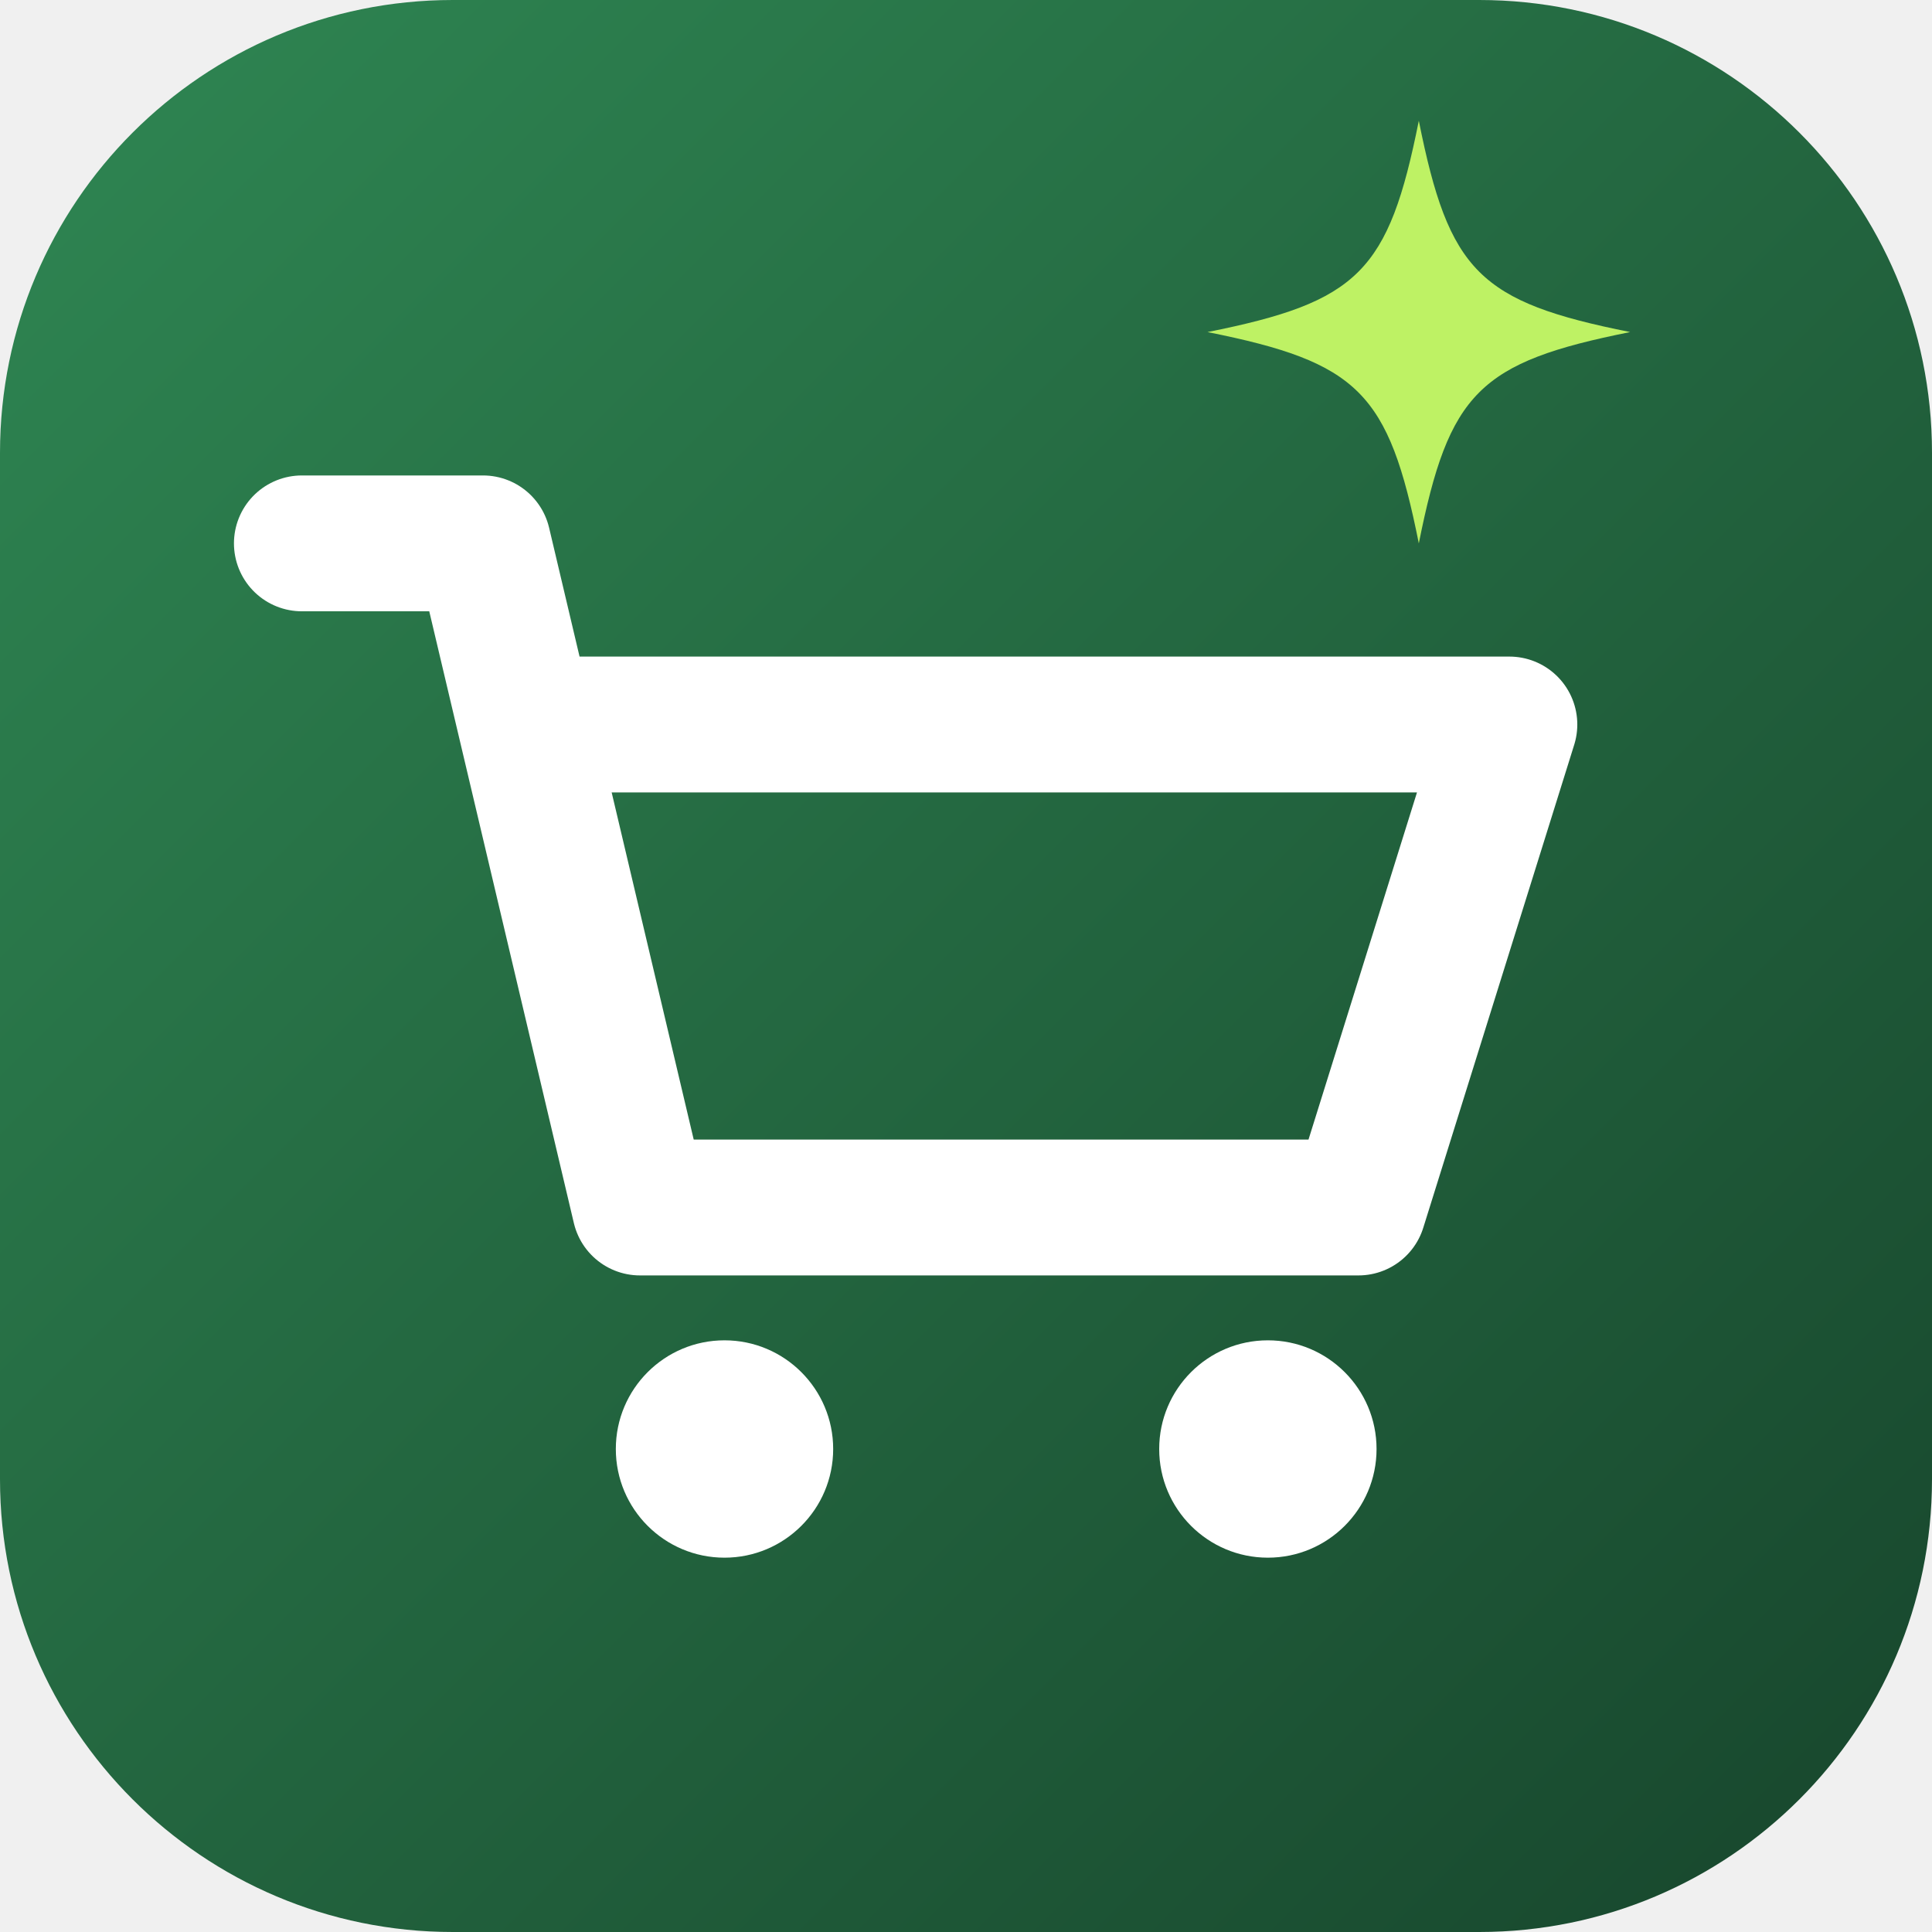
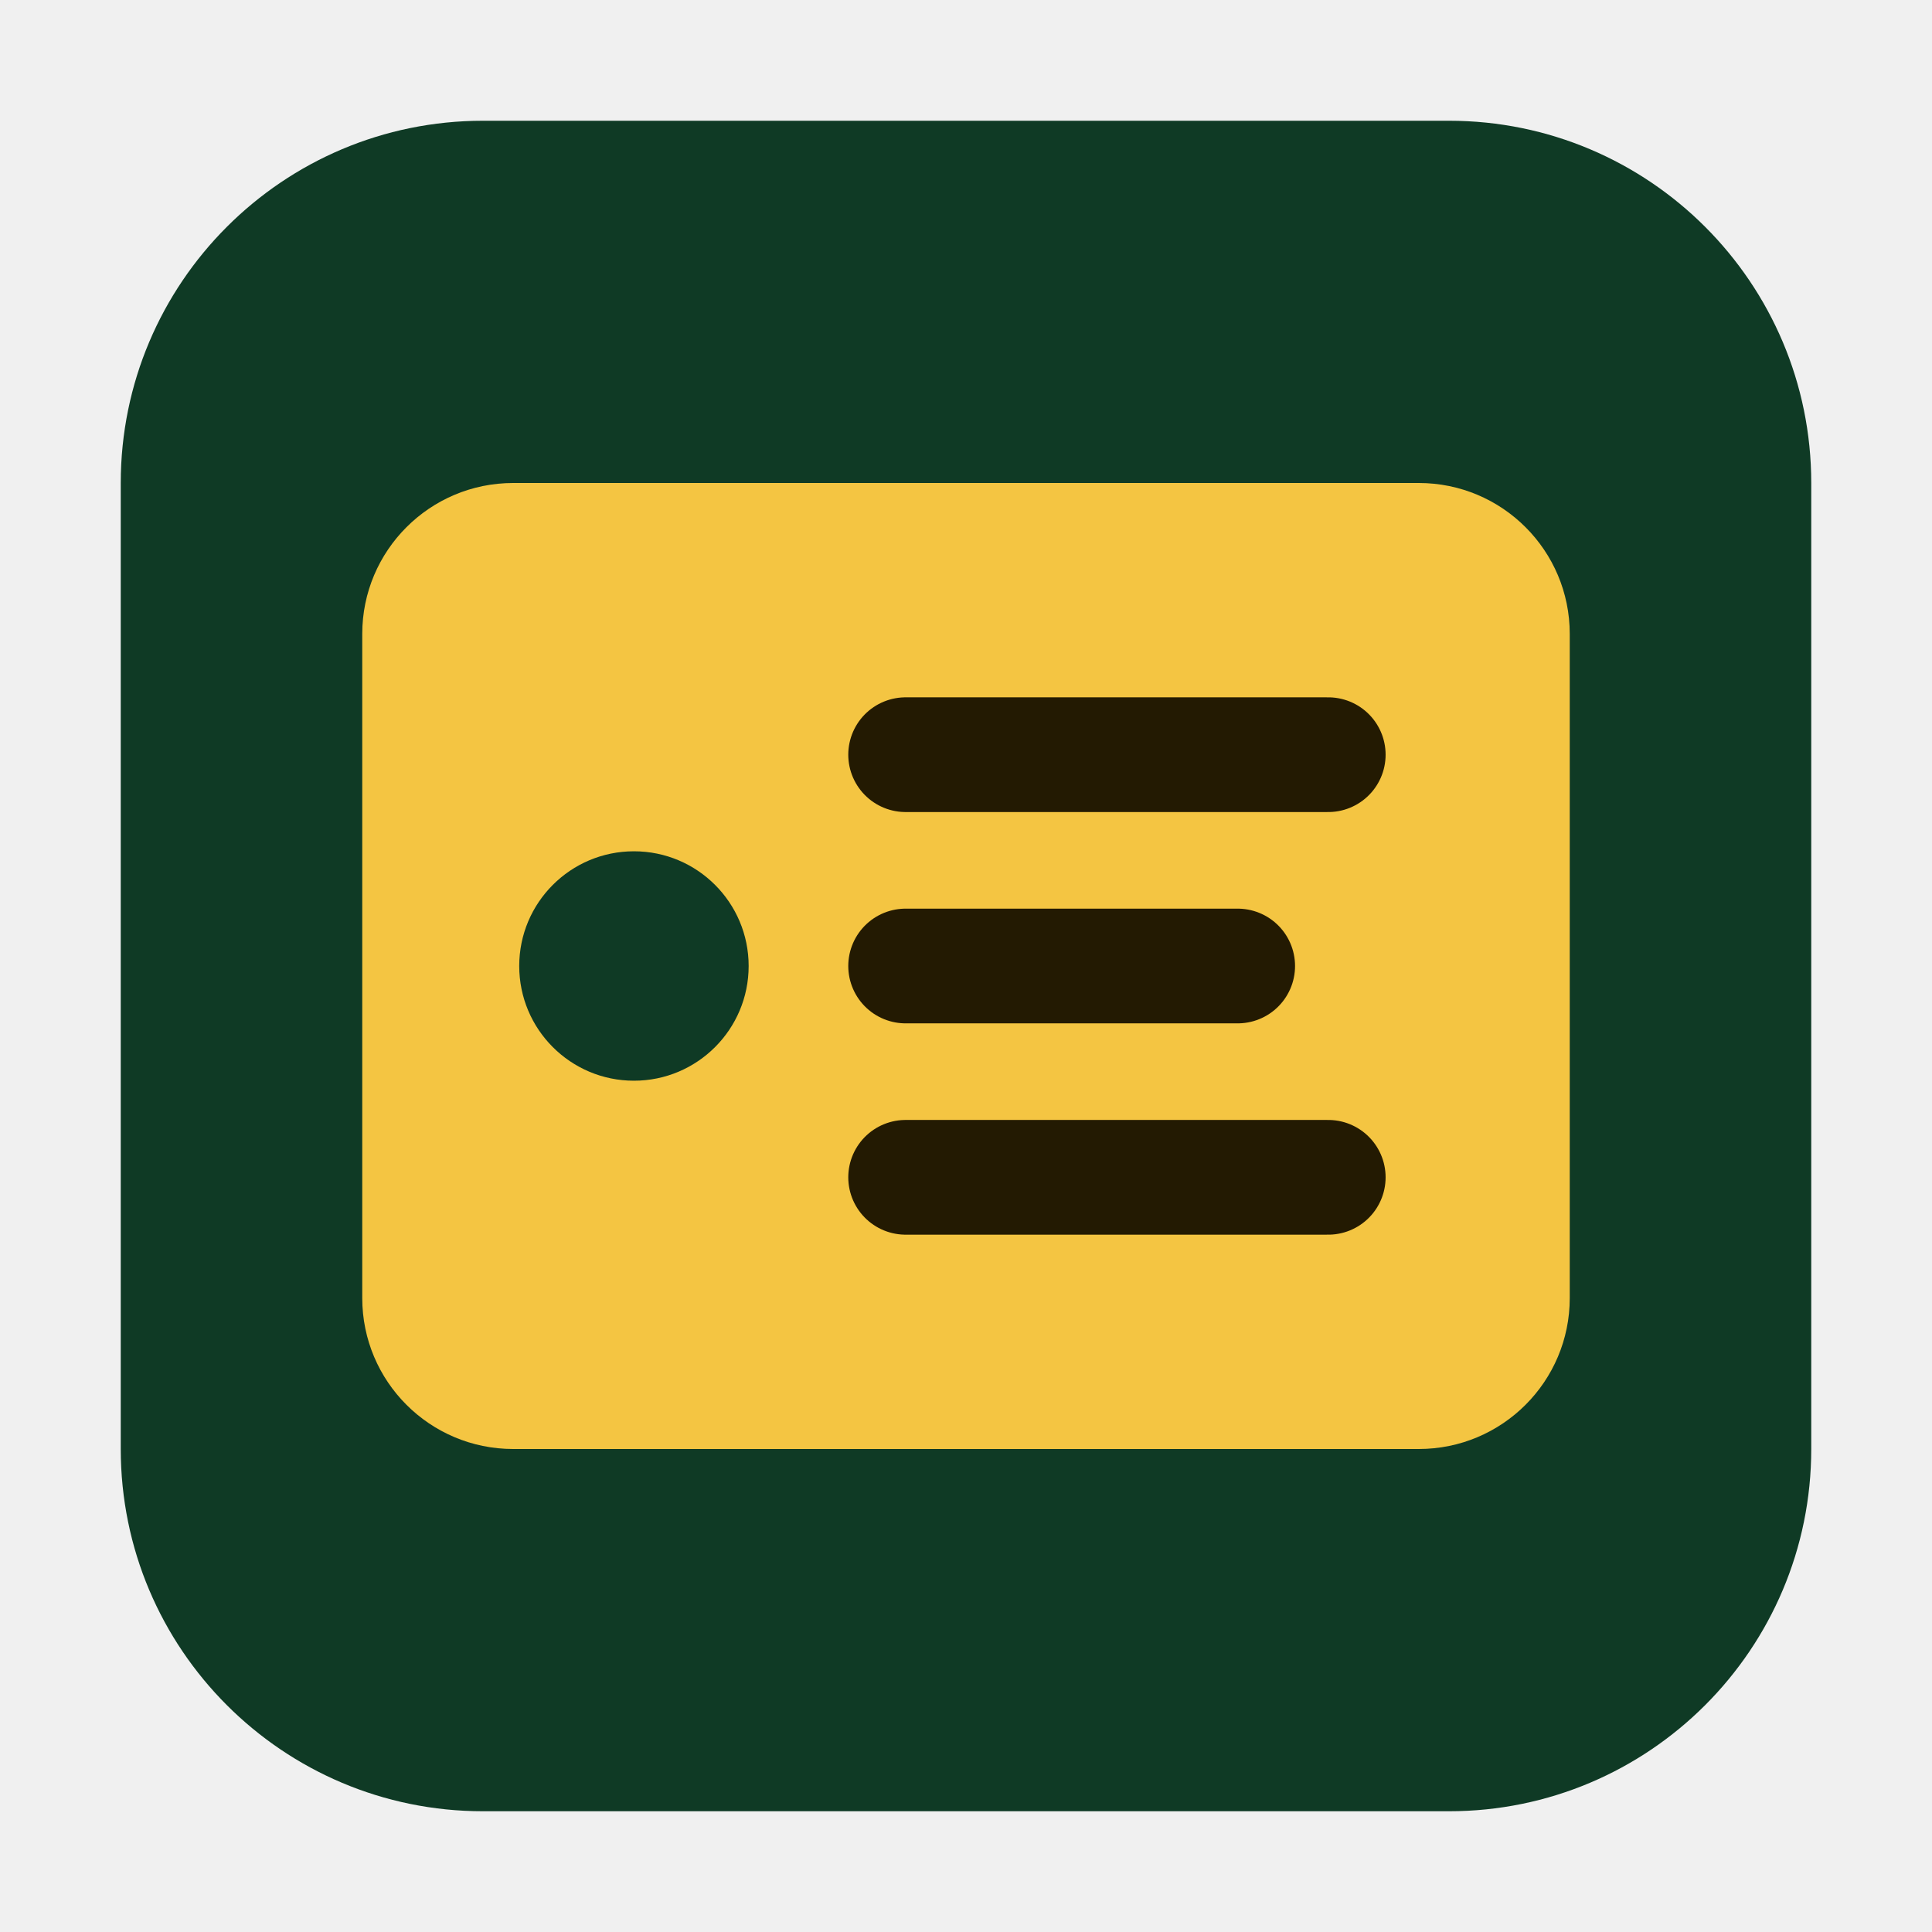
- <svg xmlns="http://www.w3.org/2000/svg" viewBox="0 0 64 64">
-   <defs>
-     <linearGradient id="g" x1="0" y1="0" x2="1" y2="1">
-       <stop offset="0" stop-color="#2f8753" />
-       <stop offset="1" stop-color="#17452c" />
-     </linearGradient>
-   </defs>
-   <rect width="64" height="64" rx="15" fill="url(#g)" />
-   <path d="M10 18h6l5.2 22H45l5-16H17.9" fill="none" stroke="#fff" stroke-width="4.5" stroke-linecap="round" stroke-linejoin="round" />
-   <circle cx="24" cy="48" r="3.6" fill="#fff" />
-   <circle cx="42" cy="48" r="3.6" fill="#fff" />
-   <path d="M47 4c1 5 2 6 7 7-5 1-6 2-7 7-1-5-2-6-7-7 5-1 6-2 7-7z" fill="#bef264" />
+ <svg xmlns="http://www.w3.org/2000/svg" viewBox="0 0 32 32">
+   <rect x="2" y="2" width="28" height="28" rx="6" fill="#0F3A25" />
+   <path d="M6 10.5A2.5 2.5 0 0 1 8.5 8h15A2.5 2.5 0 0 1 26 10.5v11a2.5 2.5 0 0 1-2.5 2.5h-15A2.5 2.5 0 0 1 6 21.5z" fill="#F4C542" />
+   <circle cx="10.5" cy="16" r="1.9" fill="#0F3A25" />
+   <path d="M15 12.5h7M15 16h5.5M15 19.5h7" stroke="#231A02" stroke-width="1.9" stroke-linecap="round" />
</svg>
